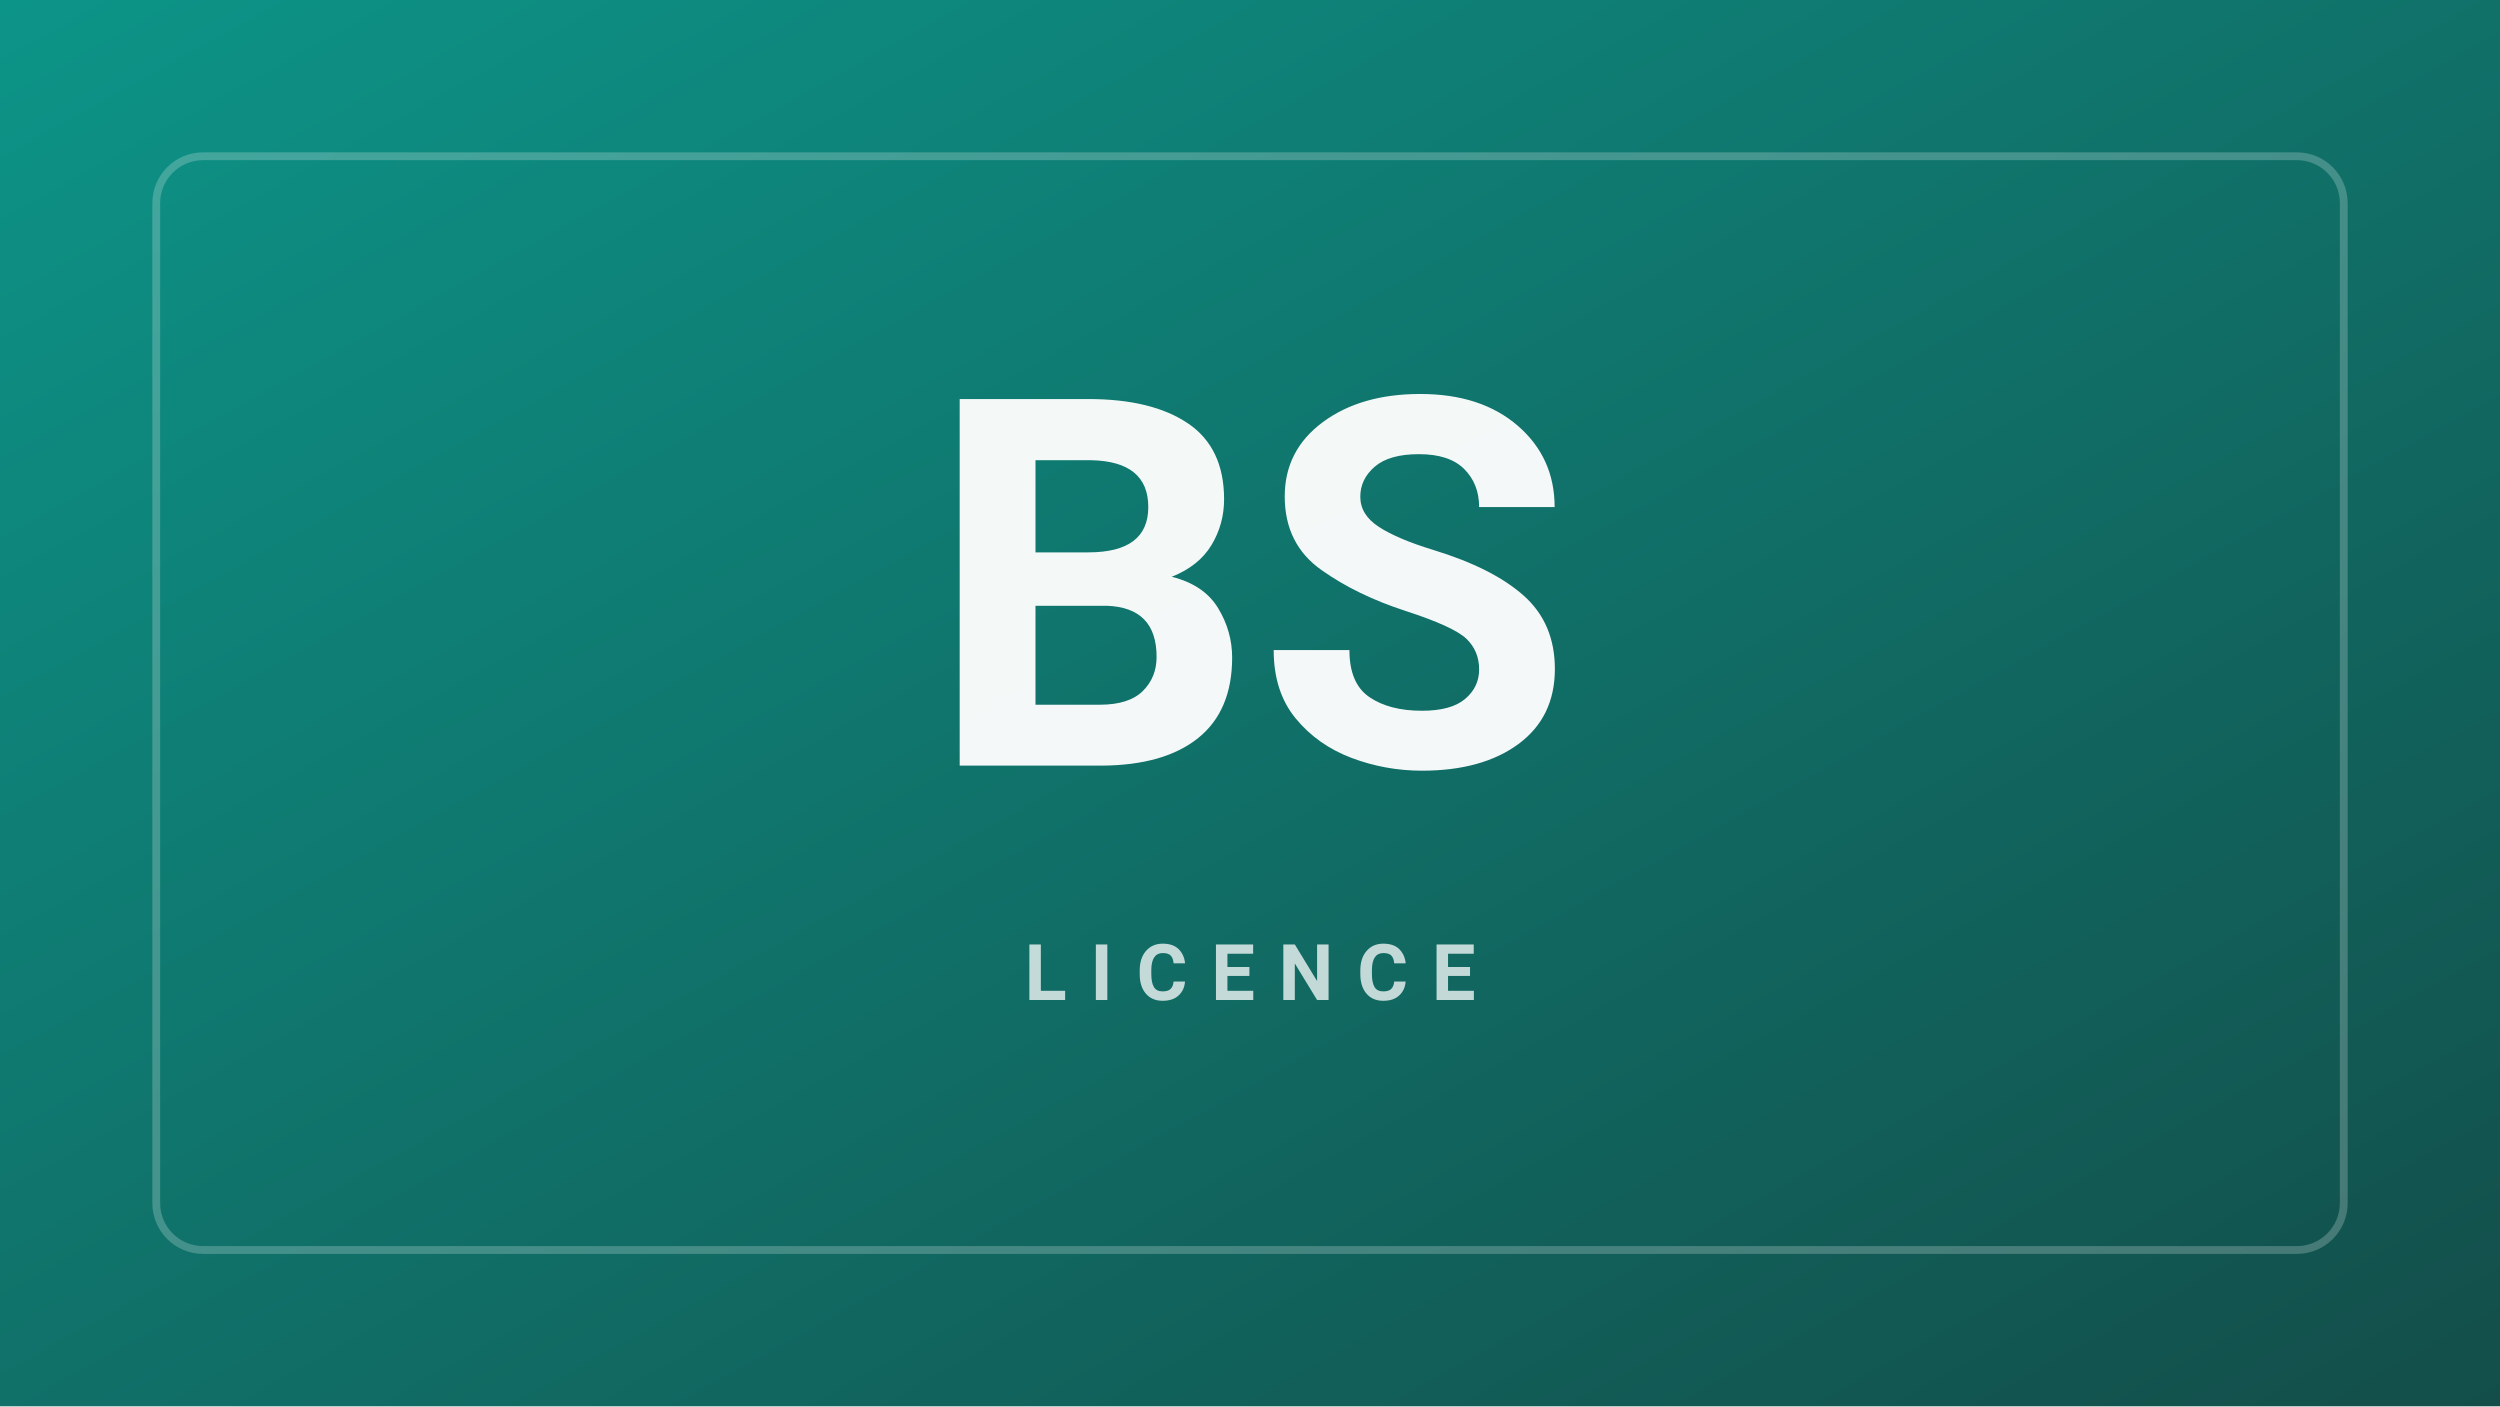
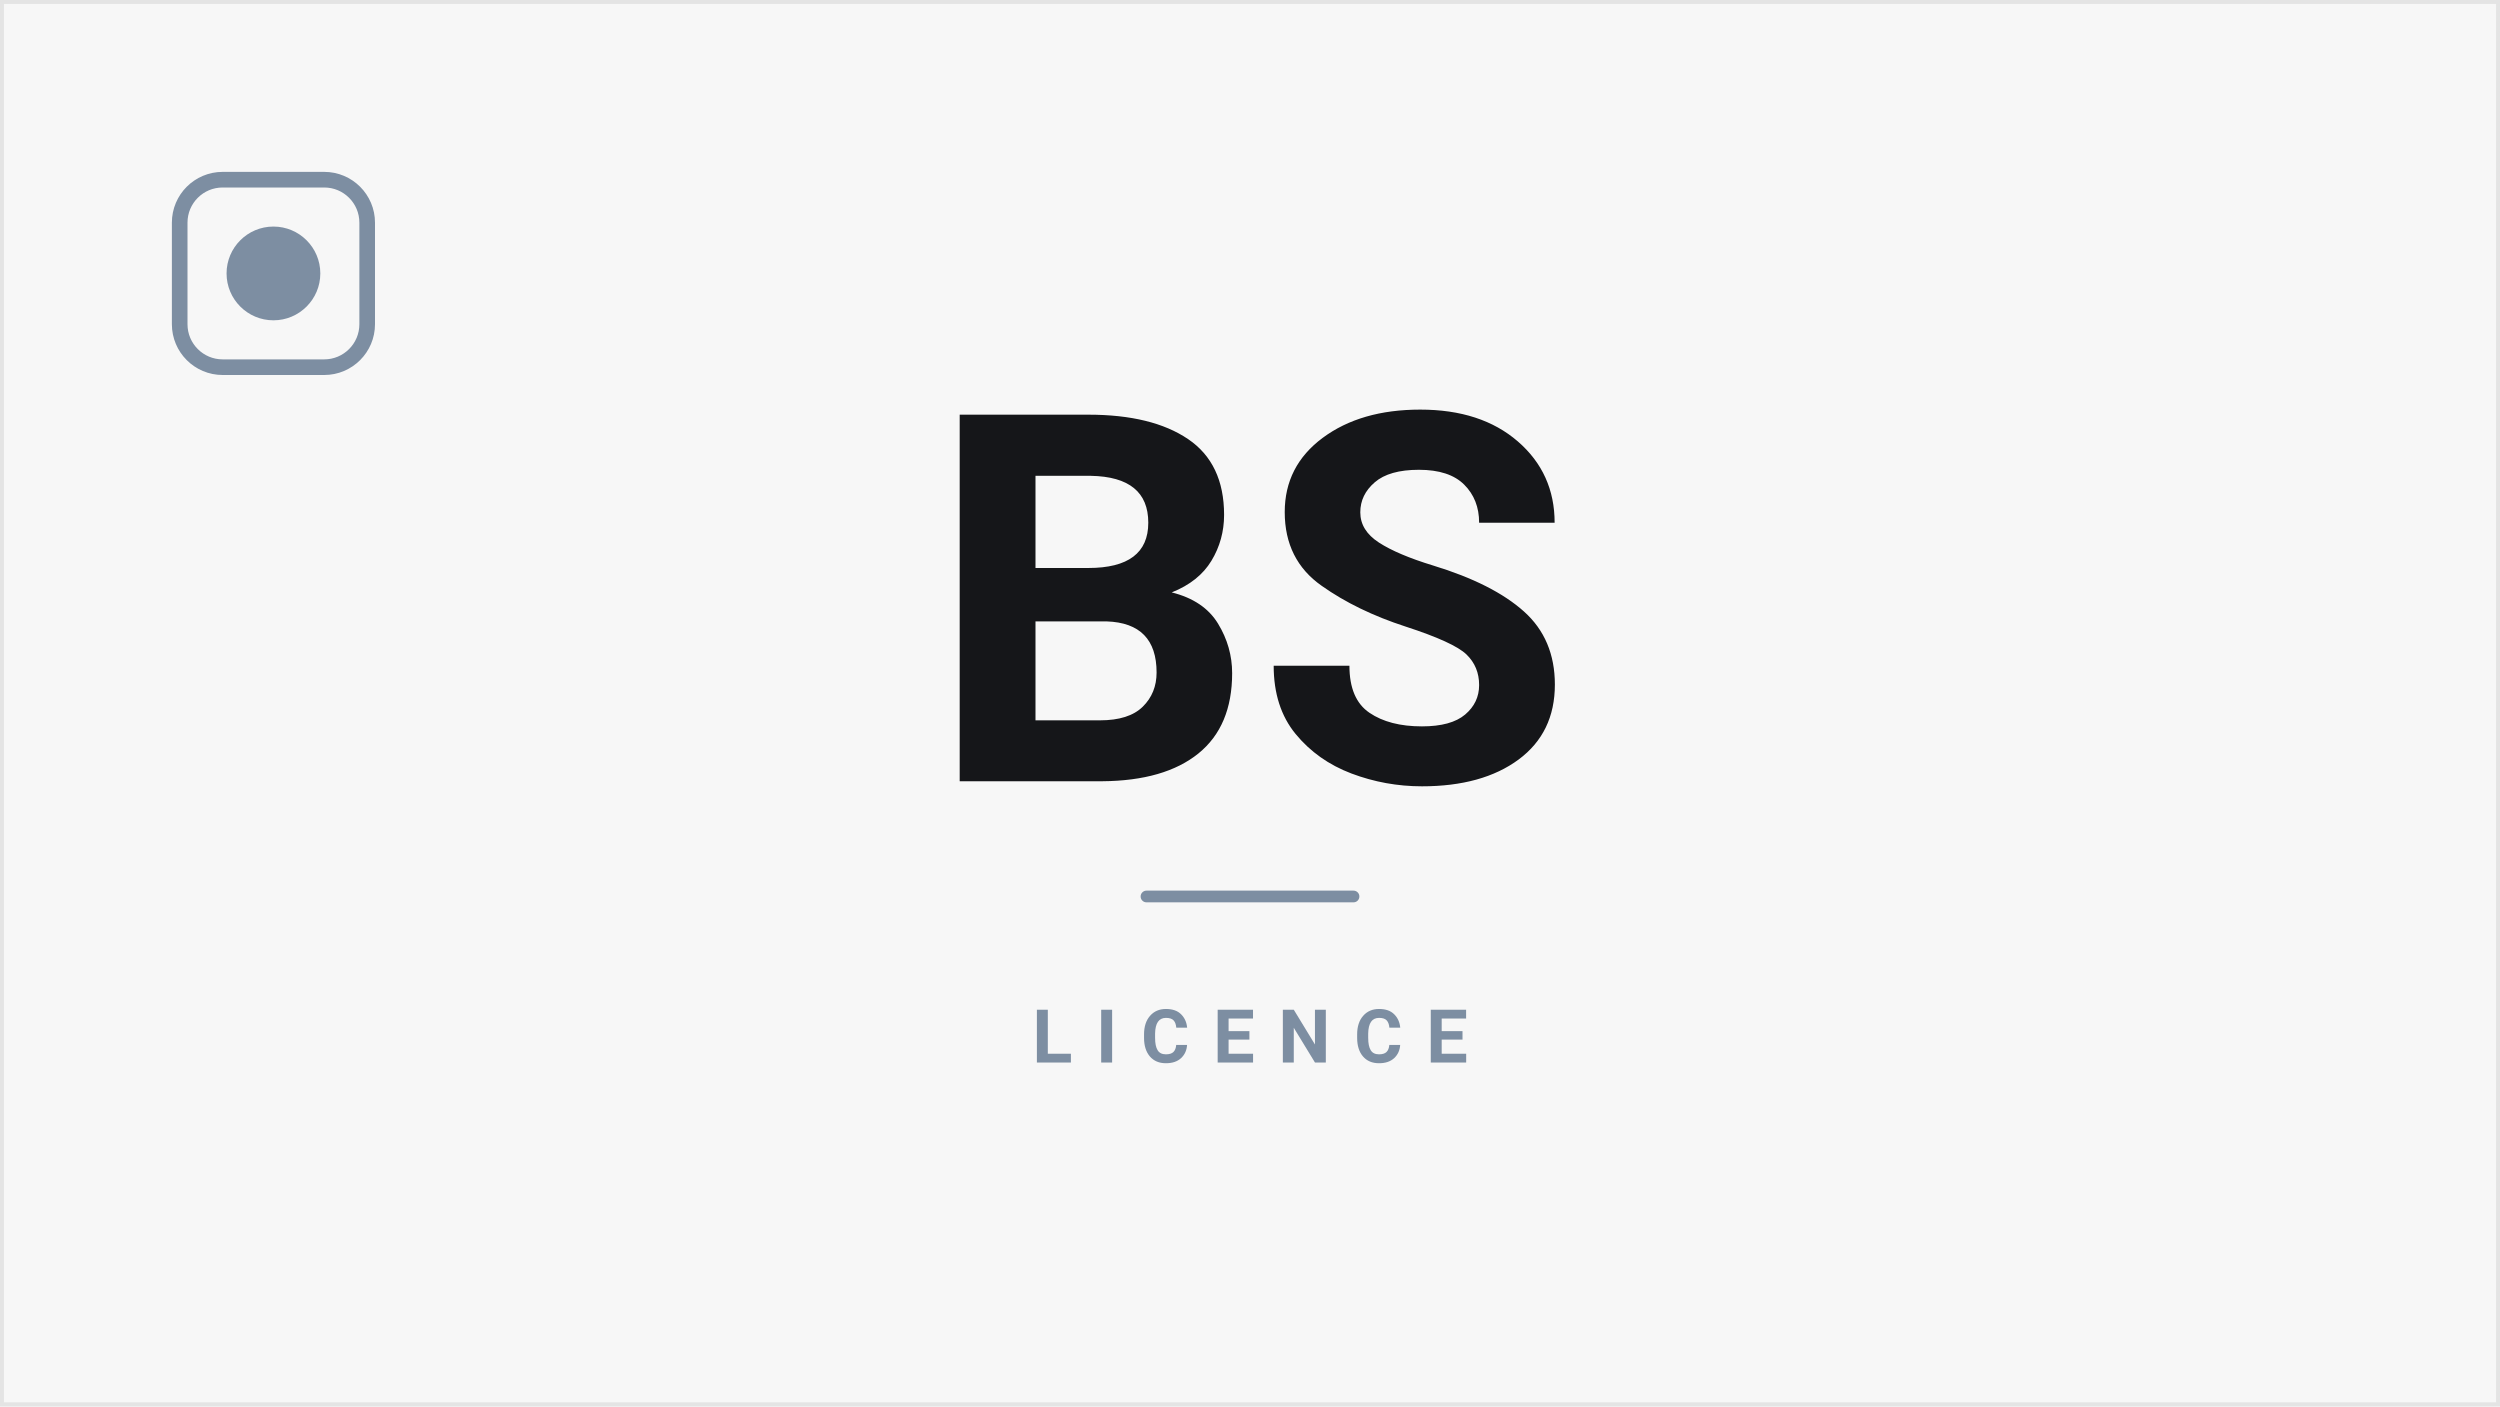
<svg xmlns="http://www.w3.org/2000/svg" viewBox="0 0 640 360" width="640" height="360">
-   <defs>
-     <linearGradient id="bg" x1="0" y1="0" x2="1" y2="1">
-       <stop offset="0" stop-color="#0d9488" />
-       <stop offset="1" stop-color="#134e4a" />
-     </linearGradient>
-   </defs>
-   <rect width="640" height="360" fill="url(#bg)" />
-   <rect x="40" y="40" width="560" height="280" rx="12" fill="none" stroke="#ffffff" stroke-opacity="0.22" stroke-width="2" />
-   <text x="320" y="196" text-anchor="middle" font-family="ui-sans-serif, system-ui, -apple-system, 'Segoe UI', Roboto, 'Helvetica Neue', Arial, sans-serif" font-size="132" font-weight="700" fill="#ffffff" fill-opacity="0.95">BS</text>
-   <text x="320" y="256" text-anchor="middle" font-family="ui-sans-serif, system-ui, -apple-system, 'Segoe UI', Roboto, 'Helvetica Neue', Arial, sans-serif" font-size="20" font-weight="600" letter-spacing="6" fill="#ffffff" fill-opacity="0.75">LICENCE</text>
+   <rect width="640" height="360" fill="#f7f7f7" />
+   <rect x="0.5" y="0.5" width="639" height="359" fill="none" stroke="#e4e4e4" />
+   <g transform="translate(44 44)">
+     <rect x="2" y="2" width="48" height="48" rx="11" fill="none" stroke="#7d8ea2" stroke-width="4" />
+     <circle cx="26" cy="26" r="12" fill="#7d8ea2" />
+   </g>
+   <text x="320" y="200" text-anchor="middle" font-family="ui-sans-serif, system-ui, -apple-system, 'Segoe UI', Roboto, 'Helvetica Neue', Arial, sans-serif" font-size="132" font-weight="700" fill="#151619">BS</text>
+   <rect x="292" y="228" width="56" height="3" rx="1.5" fill="#7d8ea2" />
+   <text x="320" y="272" text-anchor="middle" font-family="ui-sans-serif, system-ui, -apple-system, 'Segoe UI', Roboto, 'Helvetica Neue', Arial, sans-serif" font-size="19" font-weight="600" letter-spacing="6" fill="#7d8ea2">LICENCE</text>
</svg>
